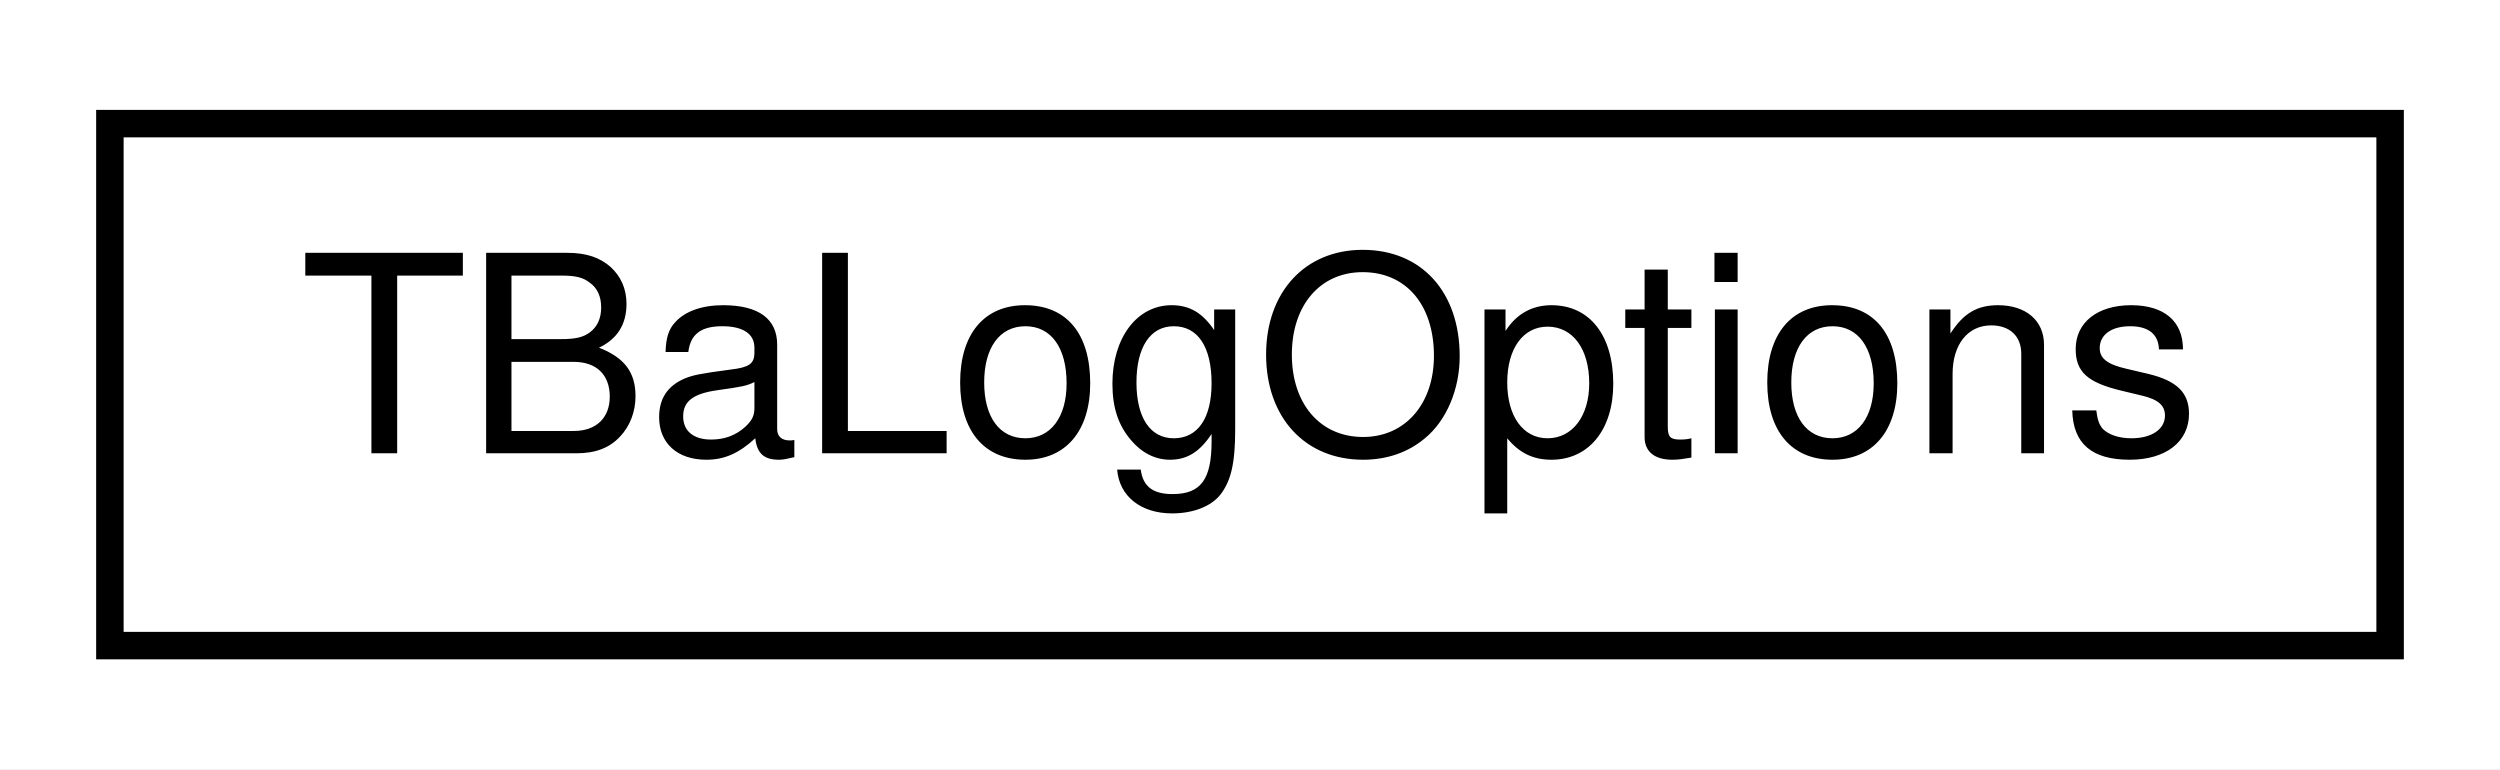
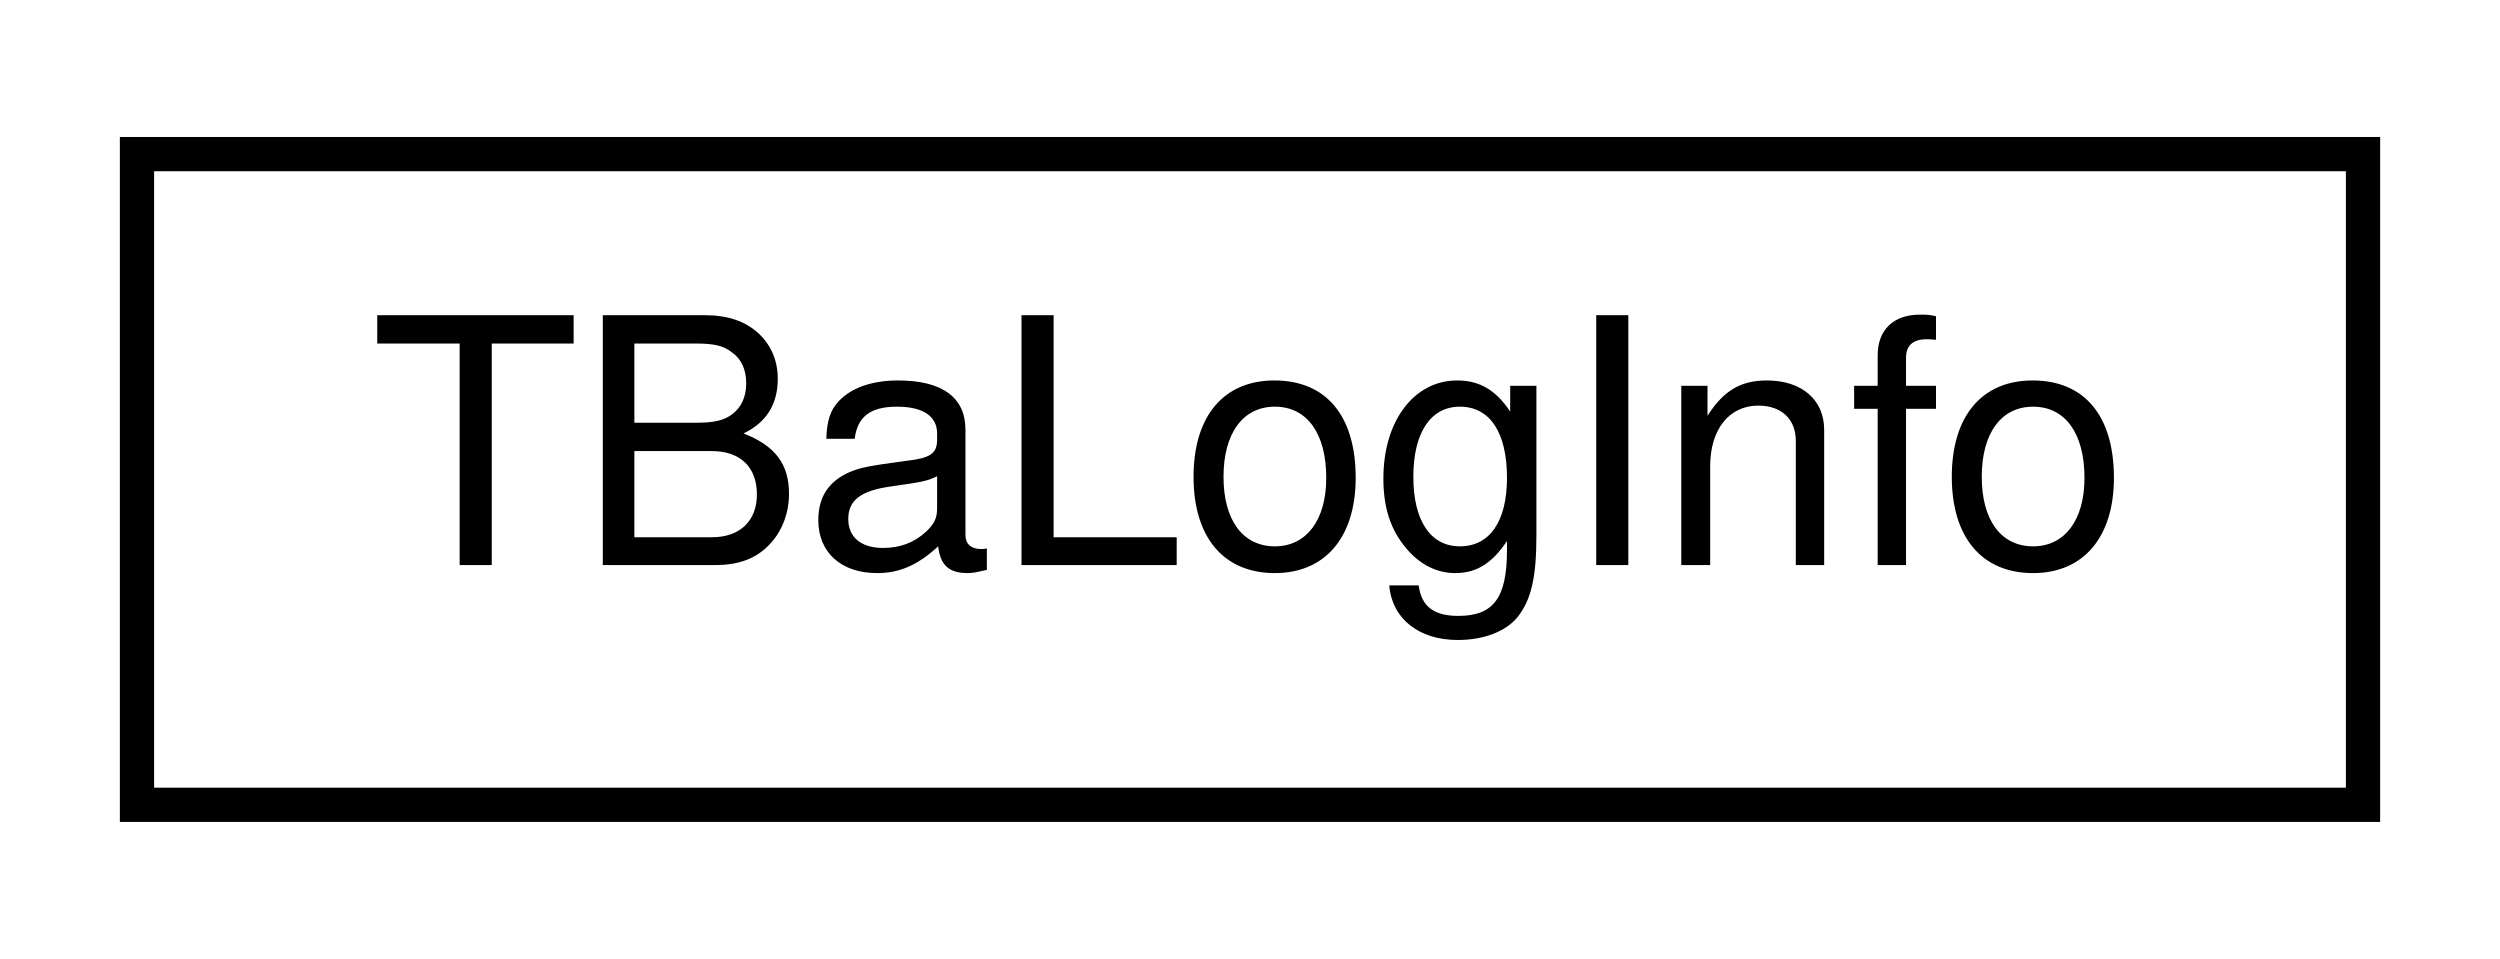
- <svg xmlns="http://www.w3.org/2000/svg" xmlns:xlink="http://www.w3.org/1999/xlink" width="91pt" height="28pt" viewBox="0.00 0.00 91.00 28.00">
+ <svg xmlns="http://www.w3.org/2000/svg" xmlns:xlink="http://www.w3.org/1999/xlink" width="73pt" height="28pt" viewBox="0.00 0.00 73.00 28.00">
  <g id="graph0" class="graph" transform="scale(1 1) rotate(0) translate(4 24)">
-     <polygon fill="white" stroke="none" points="-4,4 -4,-24 87,-24 87,4 -4,4" />
+     <polygon fill="white" stroke="none" points="-4,4 -4,-24 69,-24 69,4 -4,4" />
    <g id="node1" class="node">
      <g id="a_node1">
-         <a xlink:href="structTBaLogOptions.html" target="_top" xlink:title="Logger options. ">
-           <polygon fill="white" stroke="black" points="0,-0.5 0,-19.5 83,-19.5 83,-0.5 0,-0.5" />
-           <text text-anchor="middle" x="41.5" y="-7.5" font-family="Helvetica,sans-Serif" font-size="10.00">TBaLogOptions</text>
+         <a xlink:href="structTBaLogInfo.html" target="_top" xlink:title="Logger information. ">
+           <polygon fill="white" stroke="black" points="0,-0.5 0,-19.5 65,-19.5 65,-0.5 0,-0.5" />
+           <text text-anchor="middle" x="32.5" y="-7.5" font-family="Helvetica,sans-Serif" font-size="10.00">TBaLogInfo</text>
        </a>
      </g>
    </g>
  </g>
</svg>
